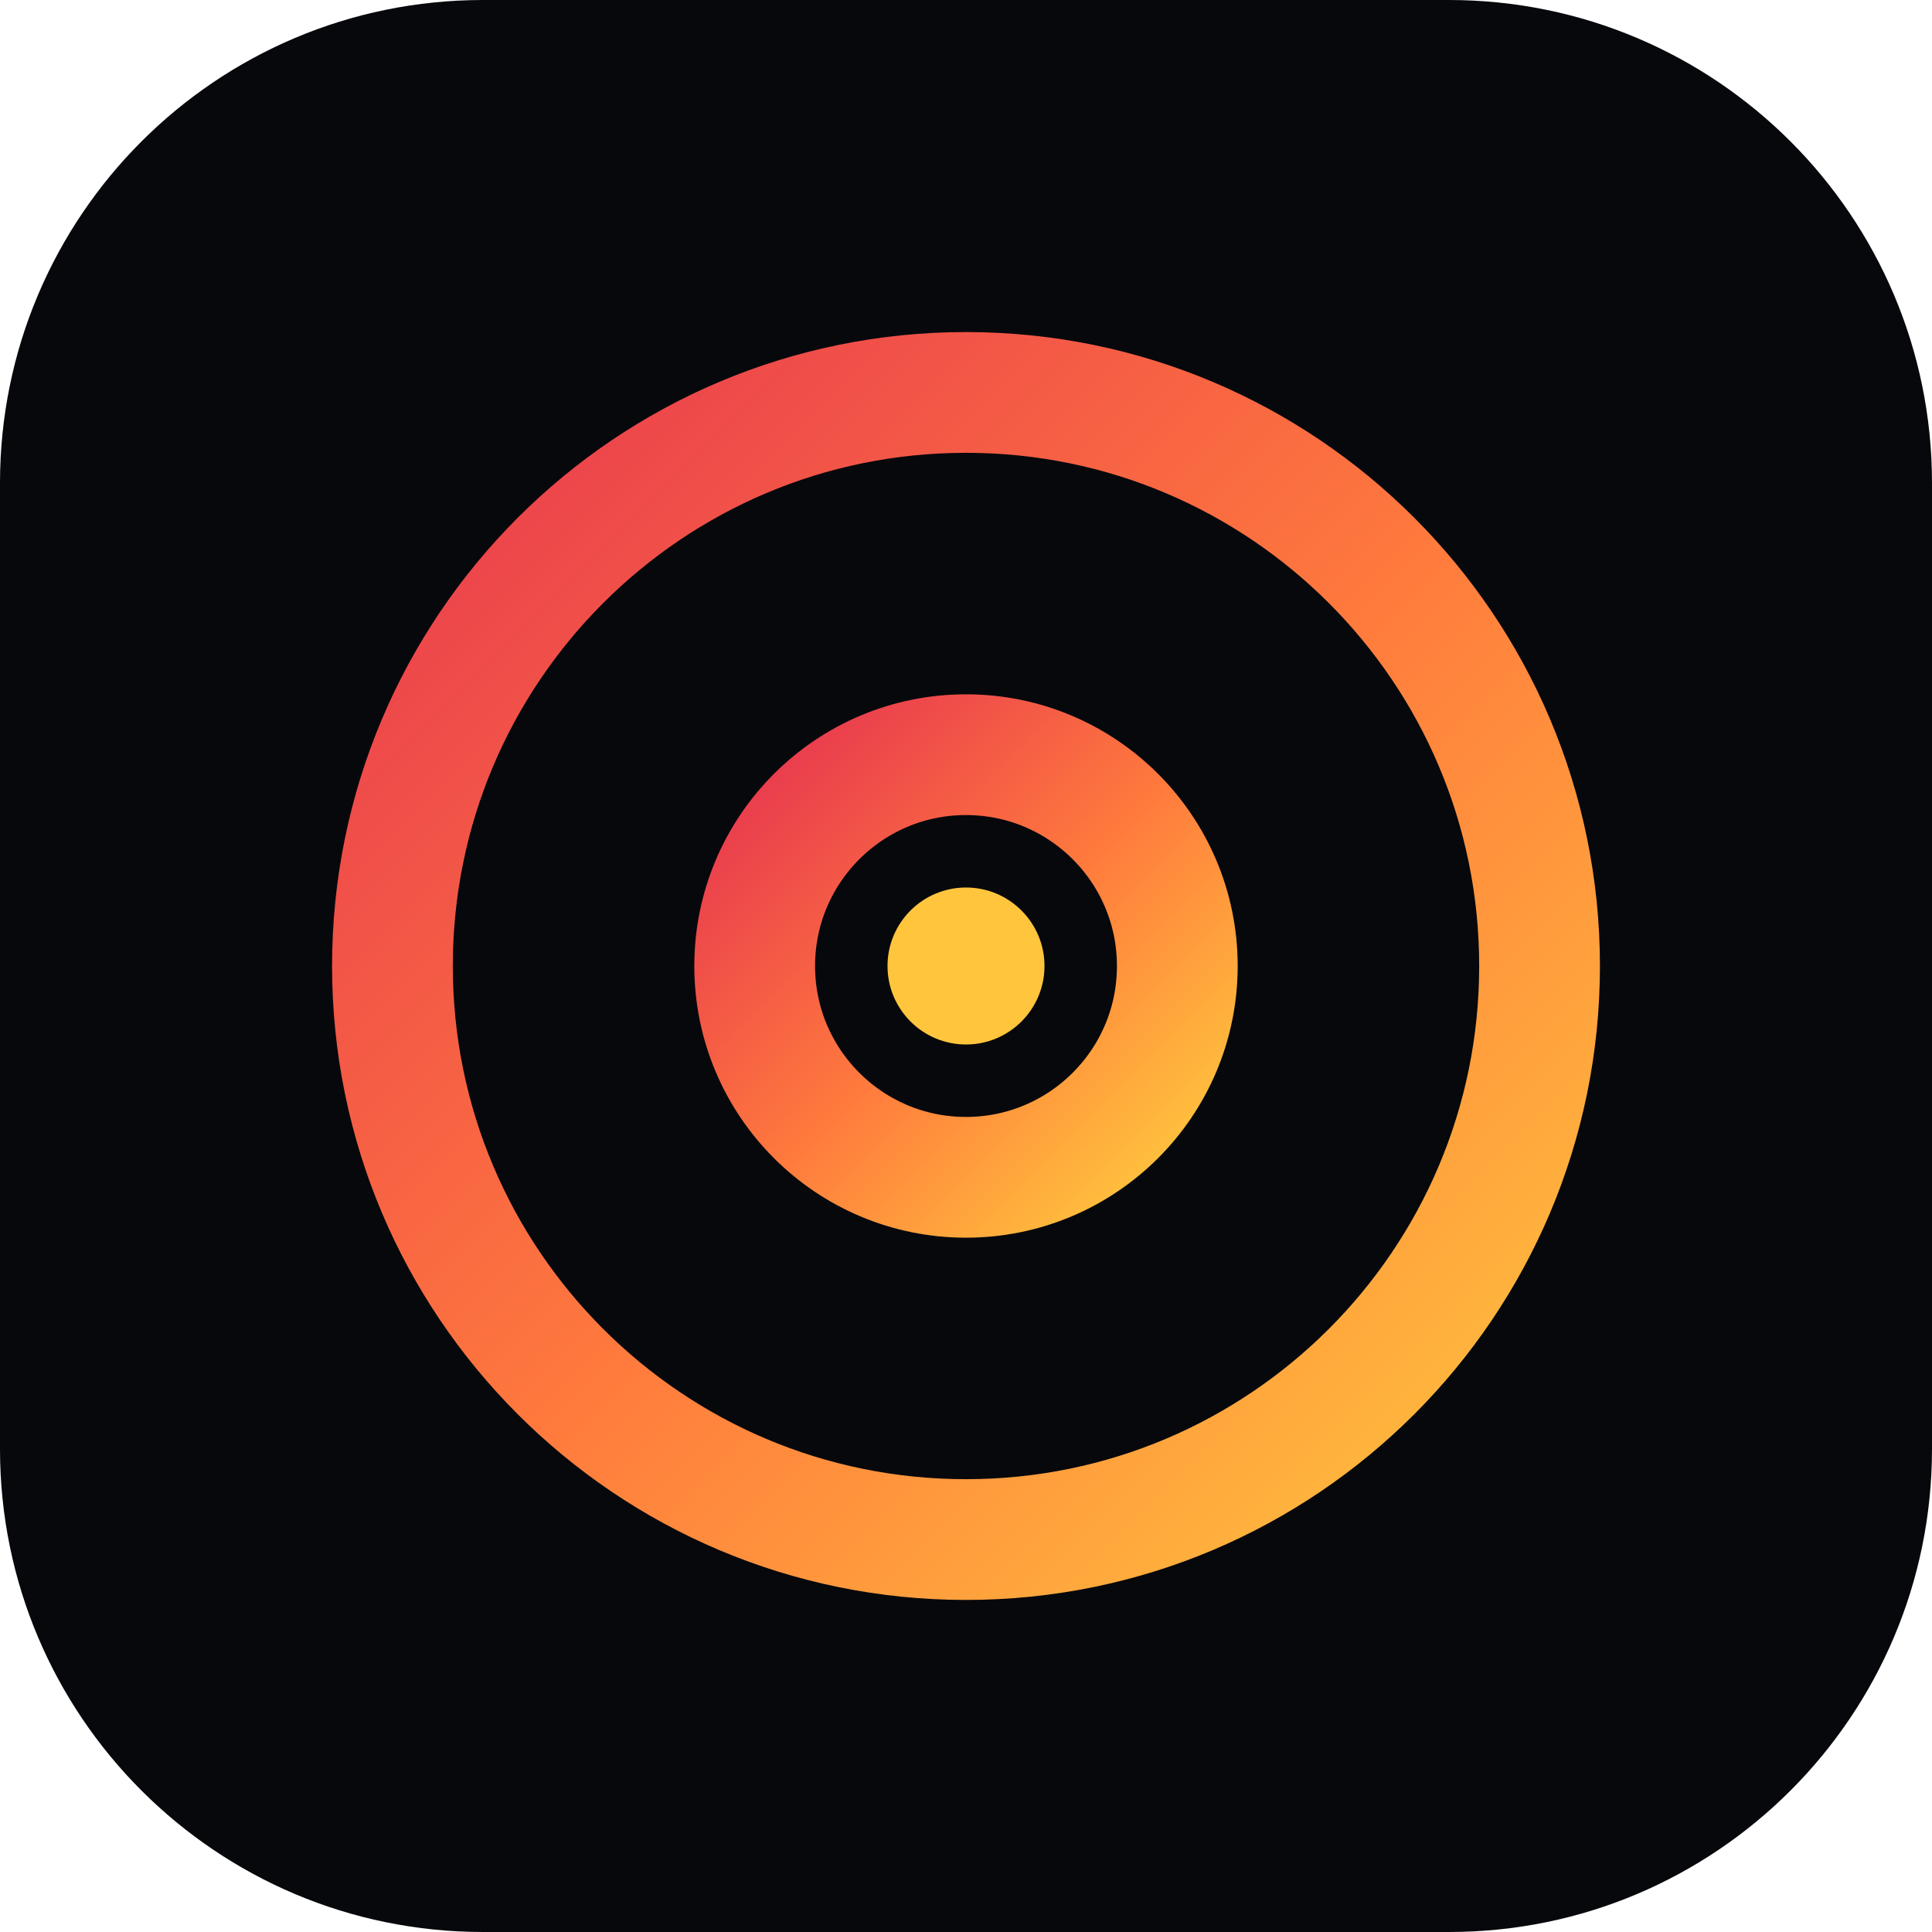
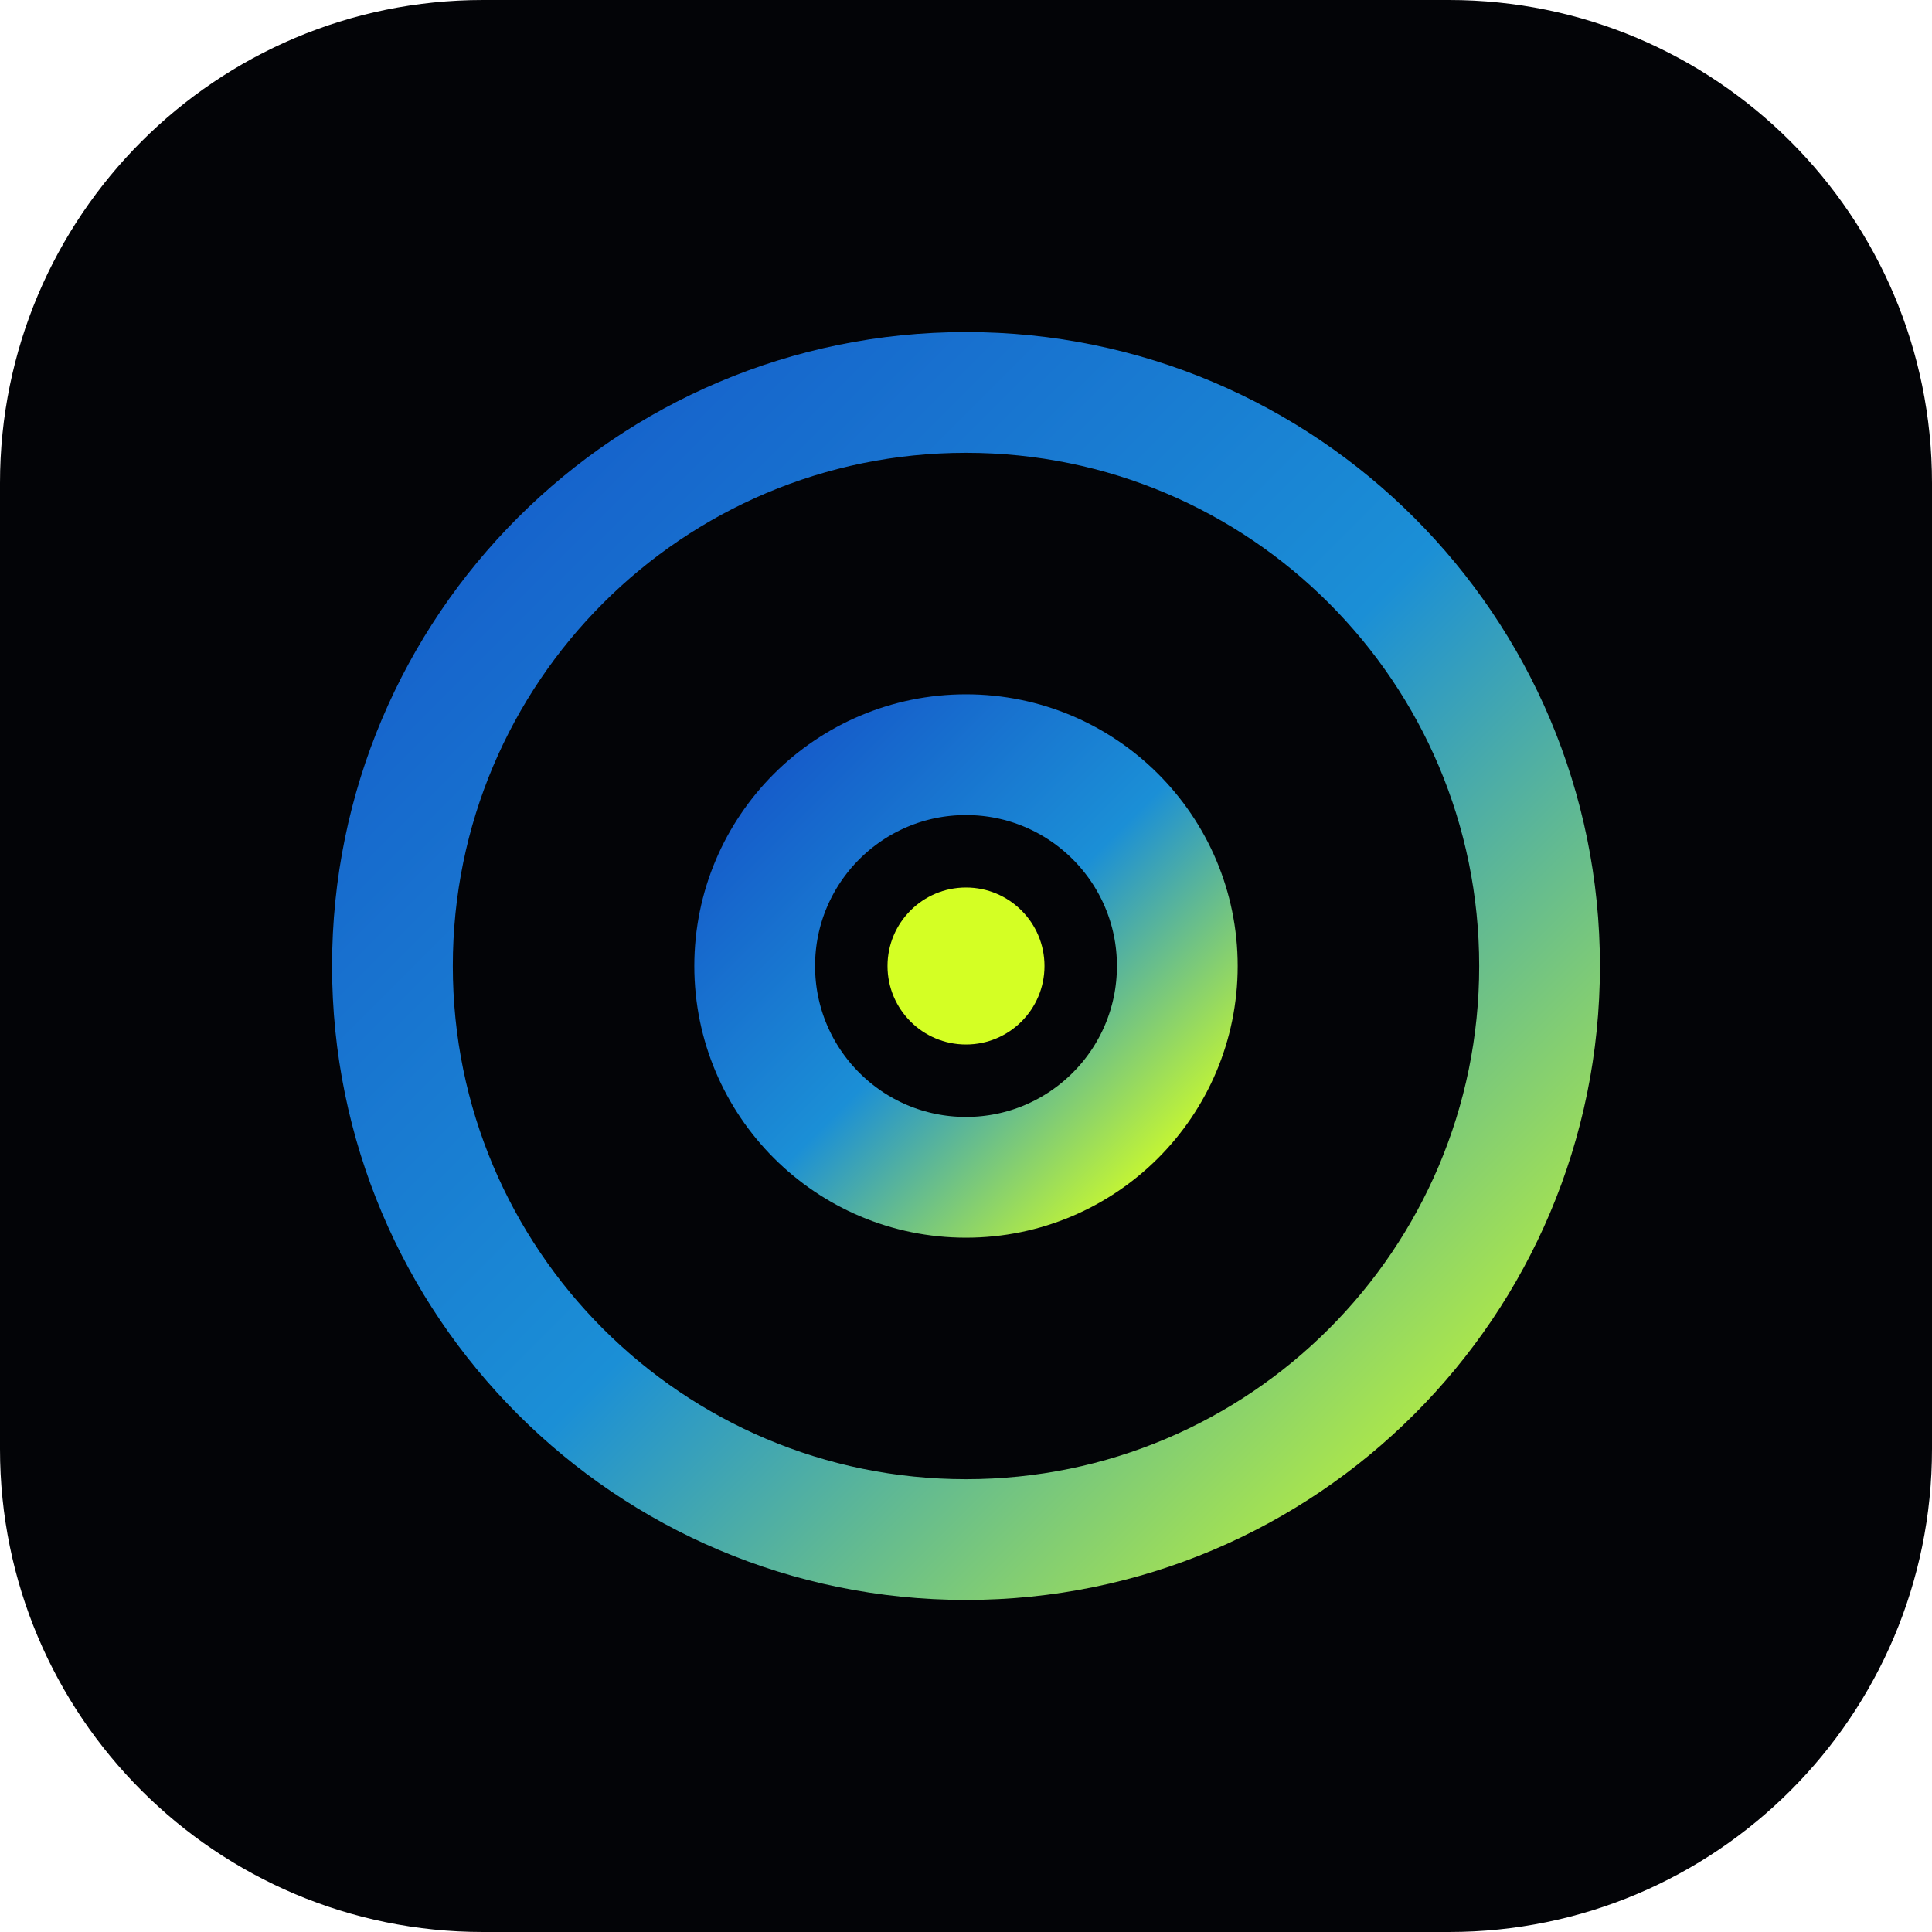
<svg xmlns="http://www.w3.org/2000/svg" viewBox="0 0 64 64">
  <defs>
    <linearGradient id="brand" x1="0" y1="0" x2="1" y2="1">
-       <stop offset="0" stop-color="#e8384f" />
-       <stop offset="0.52" stop-color="#ff7a3d" />
-       <stop offset="1" stop-color="#ffc53d" />
+       <stop offset="0" stop-color="#1558c9" />
+       <stop offset="0.52" stop-color="#1b8fd6" />
+       <stop offset="1" stop-color="#d4ff24" />
    </linearGradient>
  </defs>
-   <rect width="64" height="64" rx="16" fill="#07080c" />
+   <rect width="64" height="64" rx="16" fill="#030407" />
  <circle cx="32" cy="32" r="19" fill="none" stroke="url(#brand)" stroke-width="4" />
  <path d="M13 32h11M40 32h11" stroke="url(#brand)" stroke-width="4" stroke-linecap="round" />
  <circle cx="32" cy="32" r="7" fill="none" stroke="url(#brand)" stroke-width="4" />
-   <circle cx="32" cy="32" r="2.6" fill="#ffc53d" />
+   <circle cx="32" cy="32" r="2.6" fill="#d4ff24" />
</svg>
